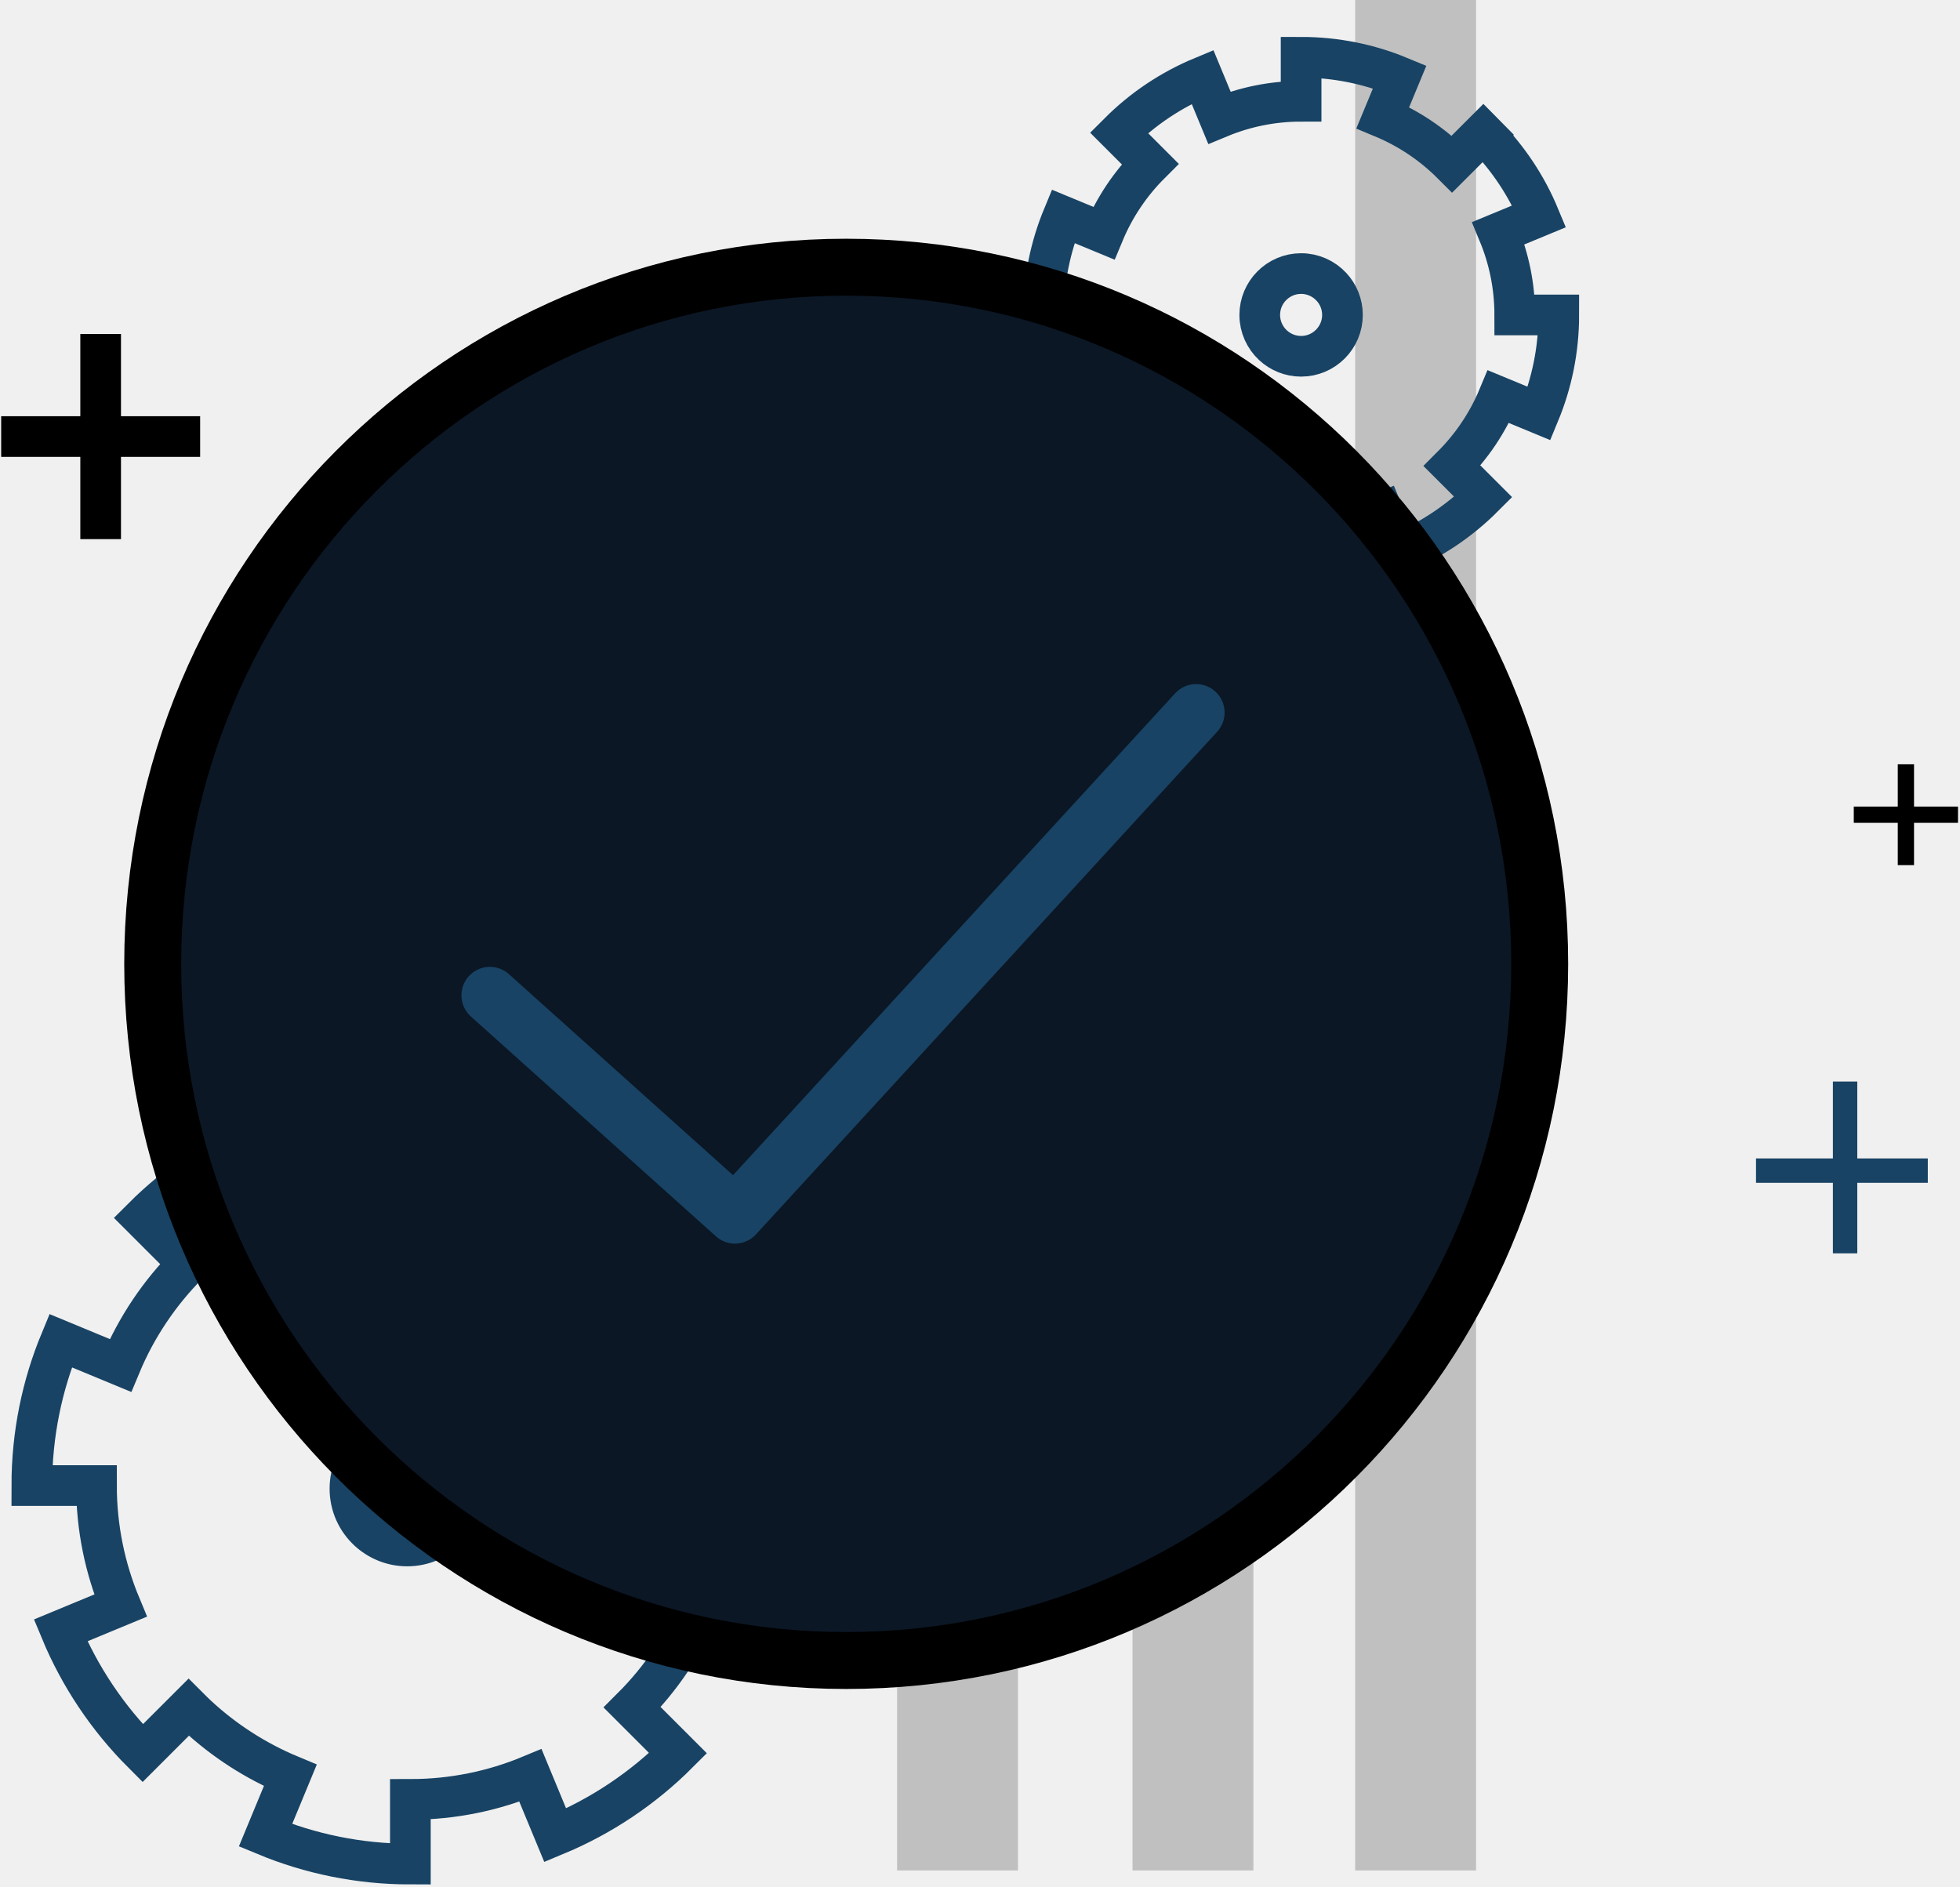
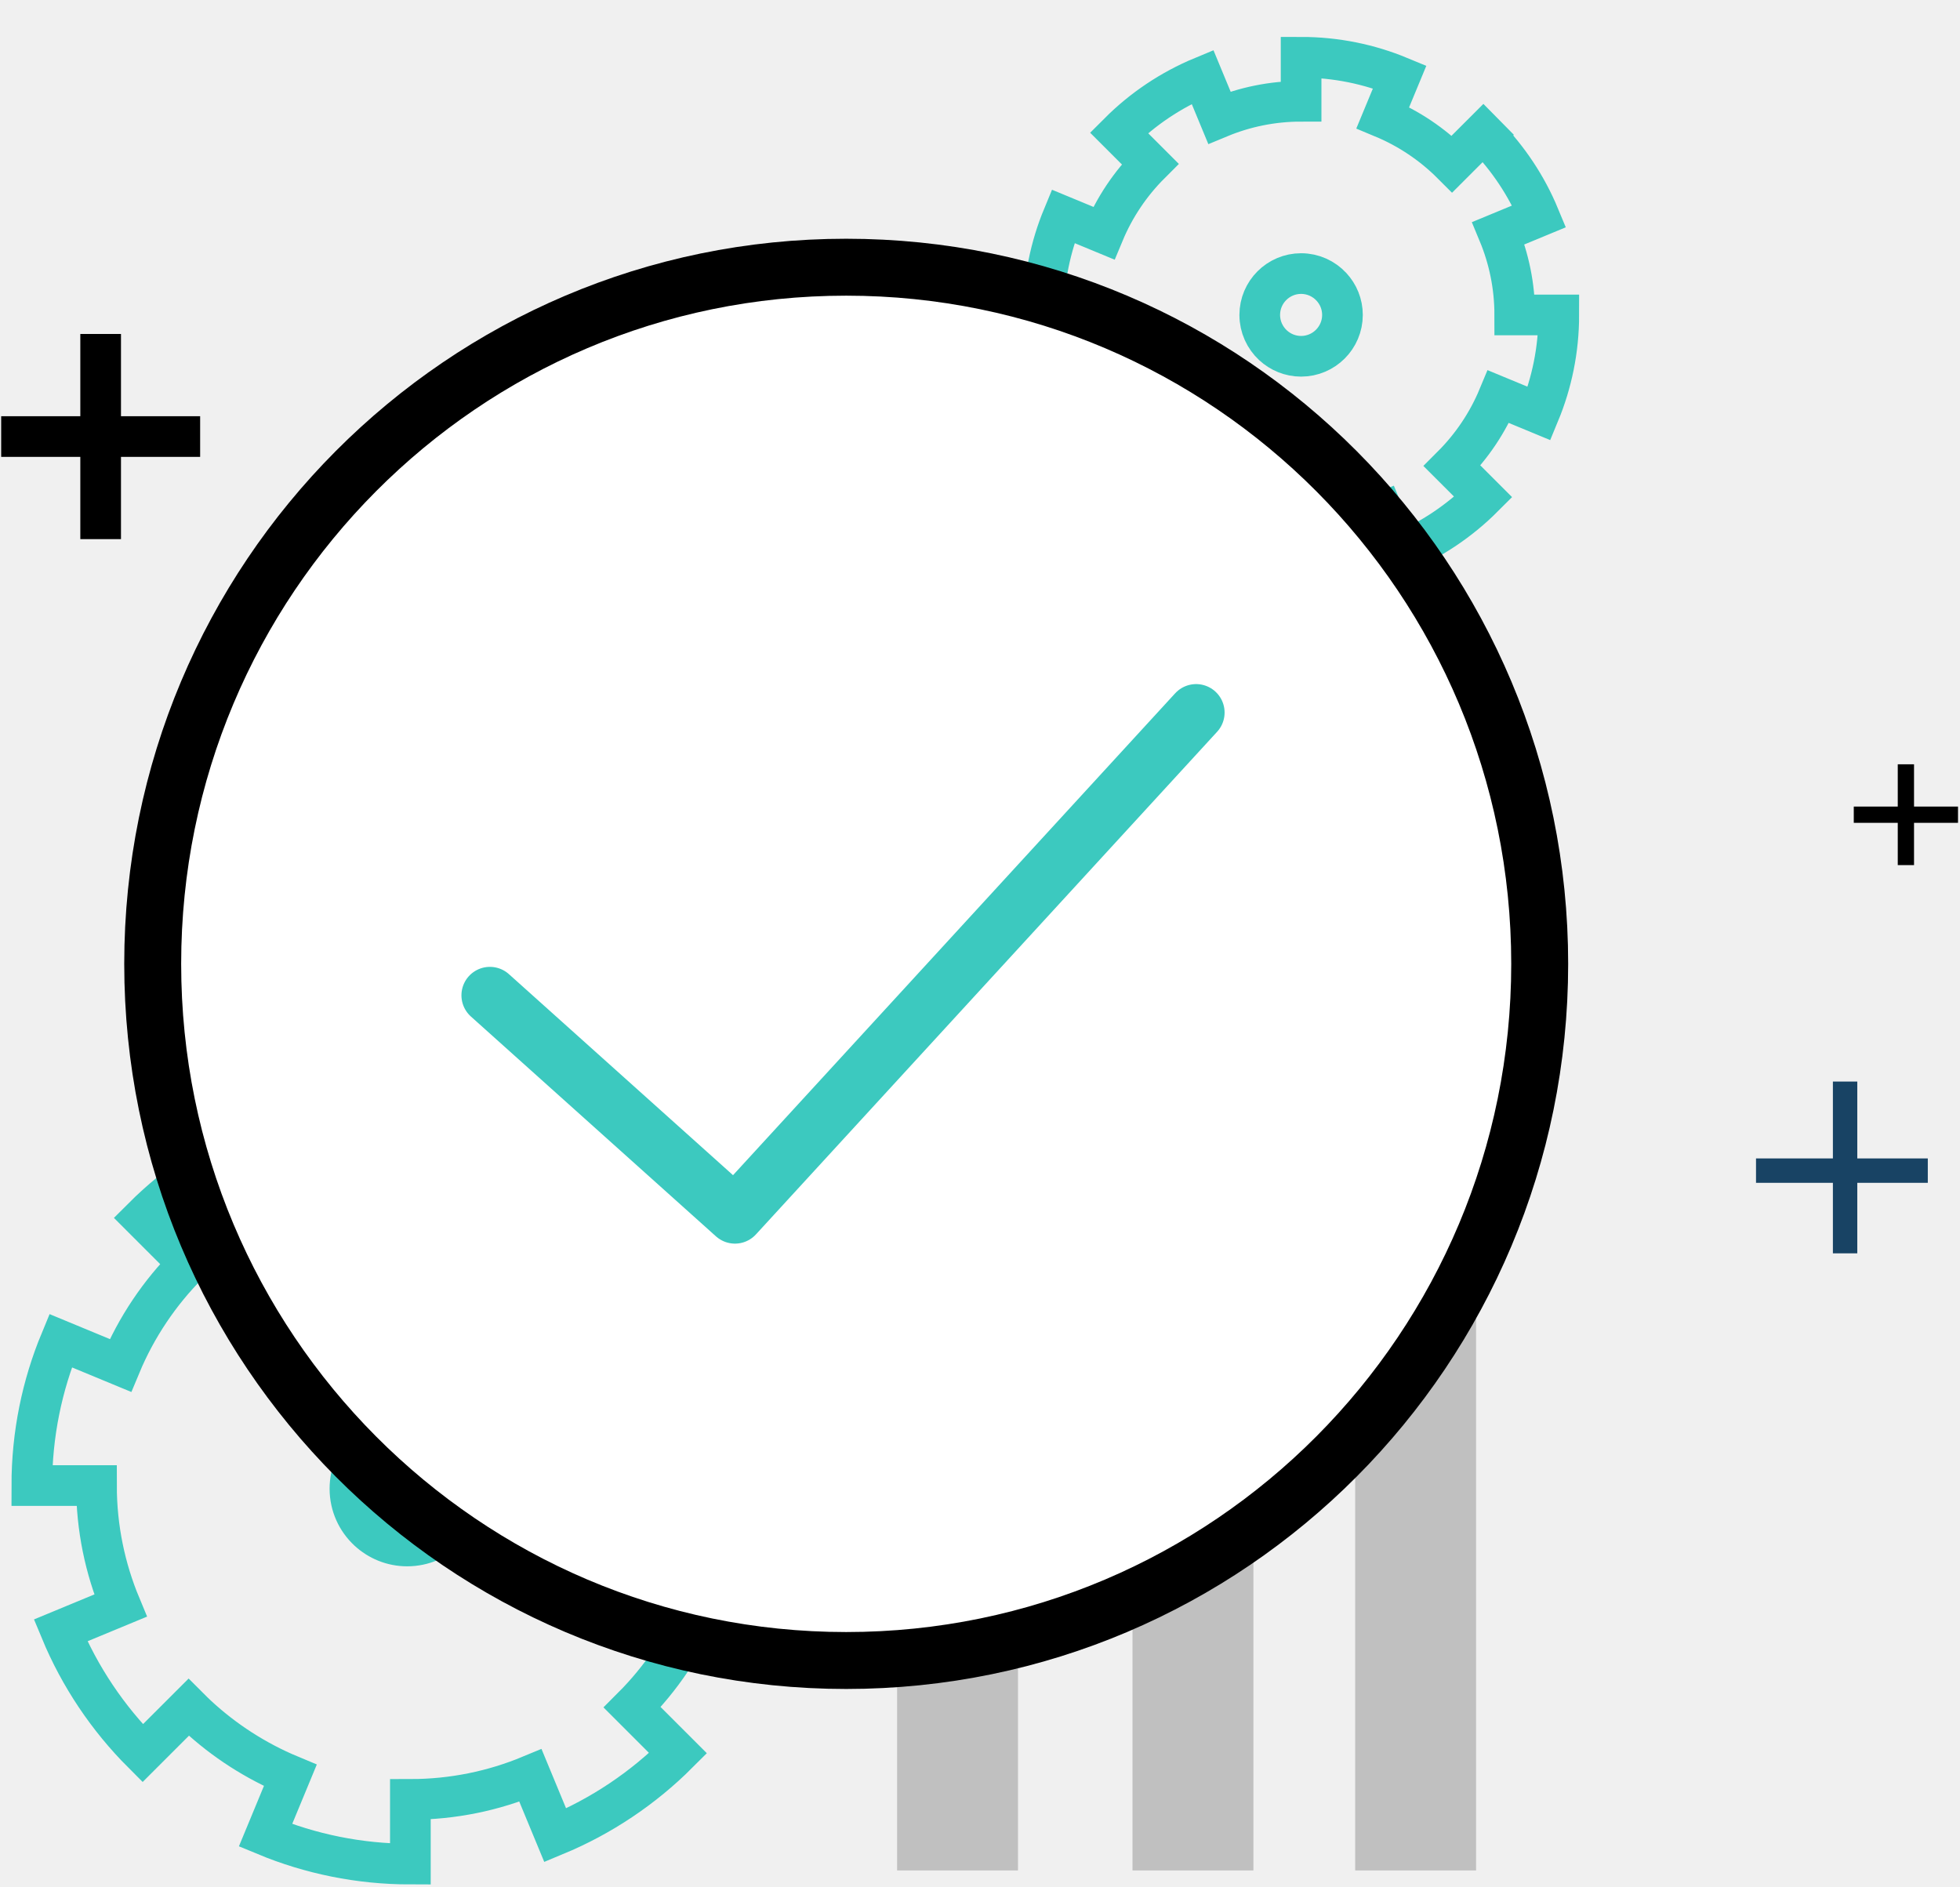
<svg xmlns="http://www.w3.org/2000/svg" width="241px" height="232px" viewBox="0 0 241 232" version="1.1">
  <g id="Login-Signup" stroke="none" stroke-width="1" fill="none" fill-rule="evenodd">
    <g id="02-Signup-success" transform="translate(-849, -262)">
      <g id="Group-40" transform="translate(849, 262)">
-         <polygon id="Fill-1" fill="#000000" opacity="0.2" points="166.633 230 181.497 230 181.497 0 166.633 0" />
+         <polygon id="Fill-1" fill="#000000" opacity="0.2" points="166.633 230 181.497 230 181.497 100 166.633 100" />
        <polygon id="Fill-3" fill="#000000" opacity="0.2" points="110.306 230 125.17 230 125.17 195.578 110.306 195.578" />
        <g id="Group-9" transform="translate(227.6531, 93.87755)" stroke="#000000" stroke-width="2">
          <path d="M6.694,0.104 L6.694,12.5" id="Stroke-5" />
          <path d="M13.103,6.302 L0.286,6.302" id="Stroke-7" />
        </g>
        <g id="Group-14" transform="translate(0, 40.68027)" stroke="#000000" stroke-width="5">
          <path d="M12.376,0.386 L12.376,25.614" id="Stroke-10" />
          <path d="M24.609,13 L0.145,13" id="Stroke-12" />
        </g>
        <g id="Group-19" transform="translate(35.9864, 82.92517)" stroke="#000000" stroke-width="2">
          <path d="M10.611,0.32 L10.611,21.475" id="Stroke-15" />
          <path d="M21.086,10.898 L0.135,10.898" id="Stroke-17" />
        </g>
-         <path d="M184.25,48.776 L189.259,50.85 C190.807,47.115 191.667,43.021 191.667,38.724 L186.253,38.724 L186.253,38.724 C186.253,35.165 185.534,31.772 184.245,28.673 L189.259,26.598 C187.711,22.865 185.459,19.503 182.686,16.651 L182.694,16.642 C182.59,16.537 182.491,16.426 182.387,16.321 L178.541,20.166 C176.124,17.746 173.236,15.798 170.032,14.464 L172.11,9.449 C168.374,7.899 164.278,7.041 159.983,7.041 L159.983,12.453 C156.424,12.453 153.03,13.169 149.931,14.457 L147.857,9.449 C145.921,10.252 144.082,11.24 142.362,12.391 C140.64,13.544 139.038,14.861 137.58,16.321 L141.418,20.158 C138.997,22.576 137.051,25.466 135.716,28.672 L130.707,26.598 C129.159,30.333 128.299,34.427 128.299,38.724 L133.715,38.724 C133.715,42.284 134.435,45.674 135.722,48.773 L130.707,50.85 C132.315,54.723 134.662,58.209 137.58,61.127 L141.425,57.283 C141.661,57.517 141.895,57.753 142.139,57.98 C144.403,60.079 147.041,61.782 149.933,62.986 L147.857,68 C151.592,69.549 155.688,70.408 159.983,70.408 L159.983,64.994 C163.542,64.993 166.935,64.278 170.035,62.991 L172.11,68 C175.982,66.394 179.468,64.046 182.387,61.127 L178.55,57.291 C180.968,54.871 182.918,51.982 184.25,48.776 Z" id="Stroke-20" stroke="#184364" stroke-width="5" />
-         <path d="M163.71,35.271 C162.781,34.269 161.454,33.639 159.982,33.639 C157.178,33.639 154.898,35.92 154.898,38.724 C154.898,40.195 155.526,41.523 156.528,42.453 C157.436,43.294 158.65,43.81 159.982,43.81 C162.786,43.81 165.068,41.529 165.068,38.724 C165.068,37.392 164.552,36.178 163.71,35.271 Z" id="Stroke-22" stroke="#184364" stroke-width="5" />
-         <path d="M86.109,197.437 L93.469,200.485 C95.744,194.996 97.007,188.983 97.007,182.671 L89.053,182.671 C89.053,177.441 87.998,172.457 86.104,167.906 L93.469,164.856 C91.194,159.371 87.888,154.432 83.814,150.242 L83.826,150.23 C83.673,150.074 83.529,149.911 83.374,149.757 L77.723,155.404 C74.171,151.85 69.931,148.988 65.221,147.029 L68.273,139.66 C62.786,137.384 56.771,136.122 50.459,136.122 L50.459,144.076 L50.458,144.076 C45.229,144.076 40.242,145.127 35.691,147.02 L32.644,139.66 C29.8,140.84 27.095,142.292 24.568,143.986 C22.041,145.678 19.688,147.612 17.543,149.757 L23.18,155.394 C19.628,158.948 16.766,163.193 14.807,167.903 L7.449,164.856 C5.172,170.343 3.912,176.357 3.912,182.671 L11.864,182.671 C11.864,187.899 12.922,192.883 14.818,197.433 L7.449,200.485 C9.807,206.174 13.258,211.297 17.543,215.584 L23.194,209.936 C23.54,210.282 23.885,210.627 24.243,210.96 C27.571,214.044 31.443,216.545 35.693,218.315 L32.644,225.68 C38.132,227.956 44.147,229.218 50.459,229.218 L50.459,221.264 C55.686,221.263 60.674,220.214 65.226,218.321 L68.273,225.68 C73.963,223.32 79.086,219.872 83.374,215.584 L77.735,209.946 C81.291,206.392 84.153,202.147 86.109,197.437 Z" id="Stroke-24" stroke="#184364" stroke-width="5" />
-         <path d="M55.229,178.28 C53.941,176.892 52.105,176.02 50.067,176.02 C46.186,176.02 43.027,179.18 43.027,183.061 C43.027,185.099 43.897,186.935 45.285,188.223 C46.543,189.387 48.222,190.102 50.067,190.102 C53.95,190.102 57.109,186.943 57.109,183.061 C57.109,181.217 56.395,179.536 55.229,178.28 Z" id="Stroke-26" stroke="#184364" stroke-width="5" />
+         <path d="M184.25,48.776 L189.259,50.85 C190.807,47.115 191.667,43.021 191.667,38.724 L186.253,38.724 L186.253,38.724 C186.253,35.165 185.534,31.772 184.245,28.673 L189.259,26.598 C187.711,22.865 185.459,19.503 182.686,16.651 L182.694,16.642 C182.59,16.537 182.491,16.426 182.387,16.321 L178.541,20.166 C176.124,17.746 173.236,15.798 170.032,14.464 L172.11,9.449 C168.374,7.899 164.278,7.041 159.983,7.041 L159.983,12.453 C156.424,12.453 153.03,13.169 149.931,14.457 L147.857,9.449 C145.921,10.252 144.082,11.24 142.362,12.391 C140.64,13.544 139.038,14.861 137.58,16.321 L141.418,20.158 C138.997,22.576 137.051,25.466 135.716,28.672 L130.707,26.598 C129.159,30.333 128.299,34.427 128.299,38.724 L133.715,38.724 C133.715,42.284 134.435,45.674 135.722,48.773 L130.707,50.85 C132.315,54.723 134.662,58.209 137.58,61.127 L141.425,57.283 C141.661,57.517 141.895,57.753 142.139,57.98 C144.403,60.079 147.041,61.782 149.933,62.986 L147.857,68 C151.592,69.549 155.688,70.408 159.983,70.408 L159.983,64.994 C163.542,64.993 166.935,64.278 170.035,62.991 L172.11,68 C175.982,66.394 179.468,64.046 182.387,61.127 L178.55,57.291 C180.968,54.871 182.918,51.982 184.25,48.776 Z" id="Stroke-20" stroke="#3CC9BF" stroke-width="5" />
+         <path d="M163.71,35.271 C162.781,34.269 161.454,33.639 159.982,33.639 C157.178,33.639 154.898,35.92 154.898,38.724 C154.898,40.195 155.526,41.523 156.528,42.453 C157.436,43.294 158.65,43.81 159.982,43.81 C162.786,43.81 165.068,41.529 165.068,38.724 C165.068,37.392 164.552,36.178 163.71,35.271 Z" id="Stroke-22" stroke="#3CC9BF" stroke-width="5" />
+         <path d="M86.109,197.437 L93.469,200.485 C95.744,194.996 97.007,188.983 97.007,182.671 L89.053,182.671 C89.053,177.441 87.998,172.457 86.104,167.906 L93.469,164.856 C91.194,159.371 87.888,154.432 83.814,150.242 L83.826,150.23 C83.673,150.074 83.529,149.911 83.374,149.757 L77.723,155.404 C74.171,151.85 69.931,148.988 65.221,147.029 L68.273,139.66 C62.786,137.384 56.771,136.122 50.459,136.122 L50.459,144.076 L50.458,144.076 C45.229,144.076 40.242,145.127 35.691,147.02 L32.644,139.66 C29.8,140.84 27.095,142.292 24.568,143.986 C22.041,145.678 19.688,147.612 17.543,149.757 L23.18,155.394 C19.628,158.948 16.766,163.193 14.807,167.903 L7.449,164.856 C5.172,170.343 3.912,176.357 3.912,182.671 L11.864,182.671 C11.864,187.899 12.922,192.883 14.818,197.433 L7.449,200.485 C9.807,206.174 13.258,211.297 17.543,215.584 L23.194,209.936 C23.54,210.282 23.885,210.627 24.243,210.96 C27.571,214.044 31.443,216.545 35.693,218.315 L32.644,225.68 C38.132,227.956 44.147,229.218 50.459,229.218 L50.459,221.264 C55.686,221.263 60.674,220.214 65.226,218.321 L68.273,225.68 C73.963,223.32 79.086,219.872 83.374,215.584 L77.735,209.946 C81.291,206.392 84.153,202.147 86.109,197.437 Z" id="Stroke-24" stroke="#3CC9BF" stroke-width="5" />
+         <path d="M55.229,178.28 C53.941,176.892 52.105,176.02 50.067,176.02 C46.186,176.02 43.027,179.18 43.027,183.061 C43.027,185.099 43.897,186.935 45.285,188.223 C46.543,189.387 48.222,190.102 50.067,190.102 C53.95,190.102 57.109,186.943 57.109,183.061 C57.109,181.217 56.395,179.536 55.229,178.28 Z" id="Stroke-26" stroke="#3CC9BF" stroke-width="5" />
        <path d="M226.871,132.993 L226.871,154.116" id="Stroke-28" stroke="#184364" stroke-width="3" />
        <path d="M237.041,143.946 L215.918,143.946" id="Stroke-30" stroke="#184364" stroke-width="3" />
        <polygon id="Fill-32" fill="#000000" opacity="0.2" points="139.252 230 154.116 230 154.116 118.129 139.252 118.129" />
-         <path d="M189.32,118.52 C189.32,165.83 151.142,204.184 104.047,204.184 C56.951,204.184 18.776,165.83 18.776,118.52 C18.776,71.211 56.951,32.857 104.047,32.857 C151.142,32.857 189.32,71.211 189.32,118.52" id="Fill-34" fill="#0B1725" />
+         <path d="M189.32,118.52 C189.32,165.83 151.142,204.184 104.047,204.184 C56.951,204.184 18.776,165.83 18.776,118.52 C18.776,71.211 56.951,32.857 104.047,32.857 C151.142,32.857 189.32,71.211 189.32,118.52" id="Fill-34" fill="#ffffff" />
        <path d="M189.32,118.52 C189.32,165.83 151.142,204.184 104.047,204.184 C56.951,204.184 18.776,165.83 18.776,118.52 C18.776,71.211 56.951,32.857 104.047,32.857 C151.142,32.857 189.32,71.211 189.32,118.52 Z" id="Stroke-36" stroke="#000000" stroke-width="7" />
-         <polyline id="Stroke-38" stroke="#184364" stroke-width="7" stroke-linecap="round" stroke-linejoin="round" points="60.238 122.39 90.371 149.422 147.075 87.619" />
+         <polyline id="Stroke-38" stroke="#3CC9BF" stroke-width="7" stroke-linecap="round" stroke-linejoin="round" points="60.238 122.39 90.371 149.422 147.075 87.619" />
      </g>
    </g>
  </g>
</svg>
